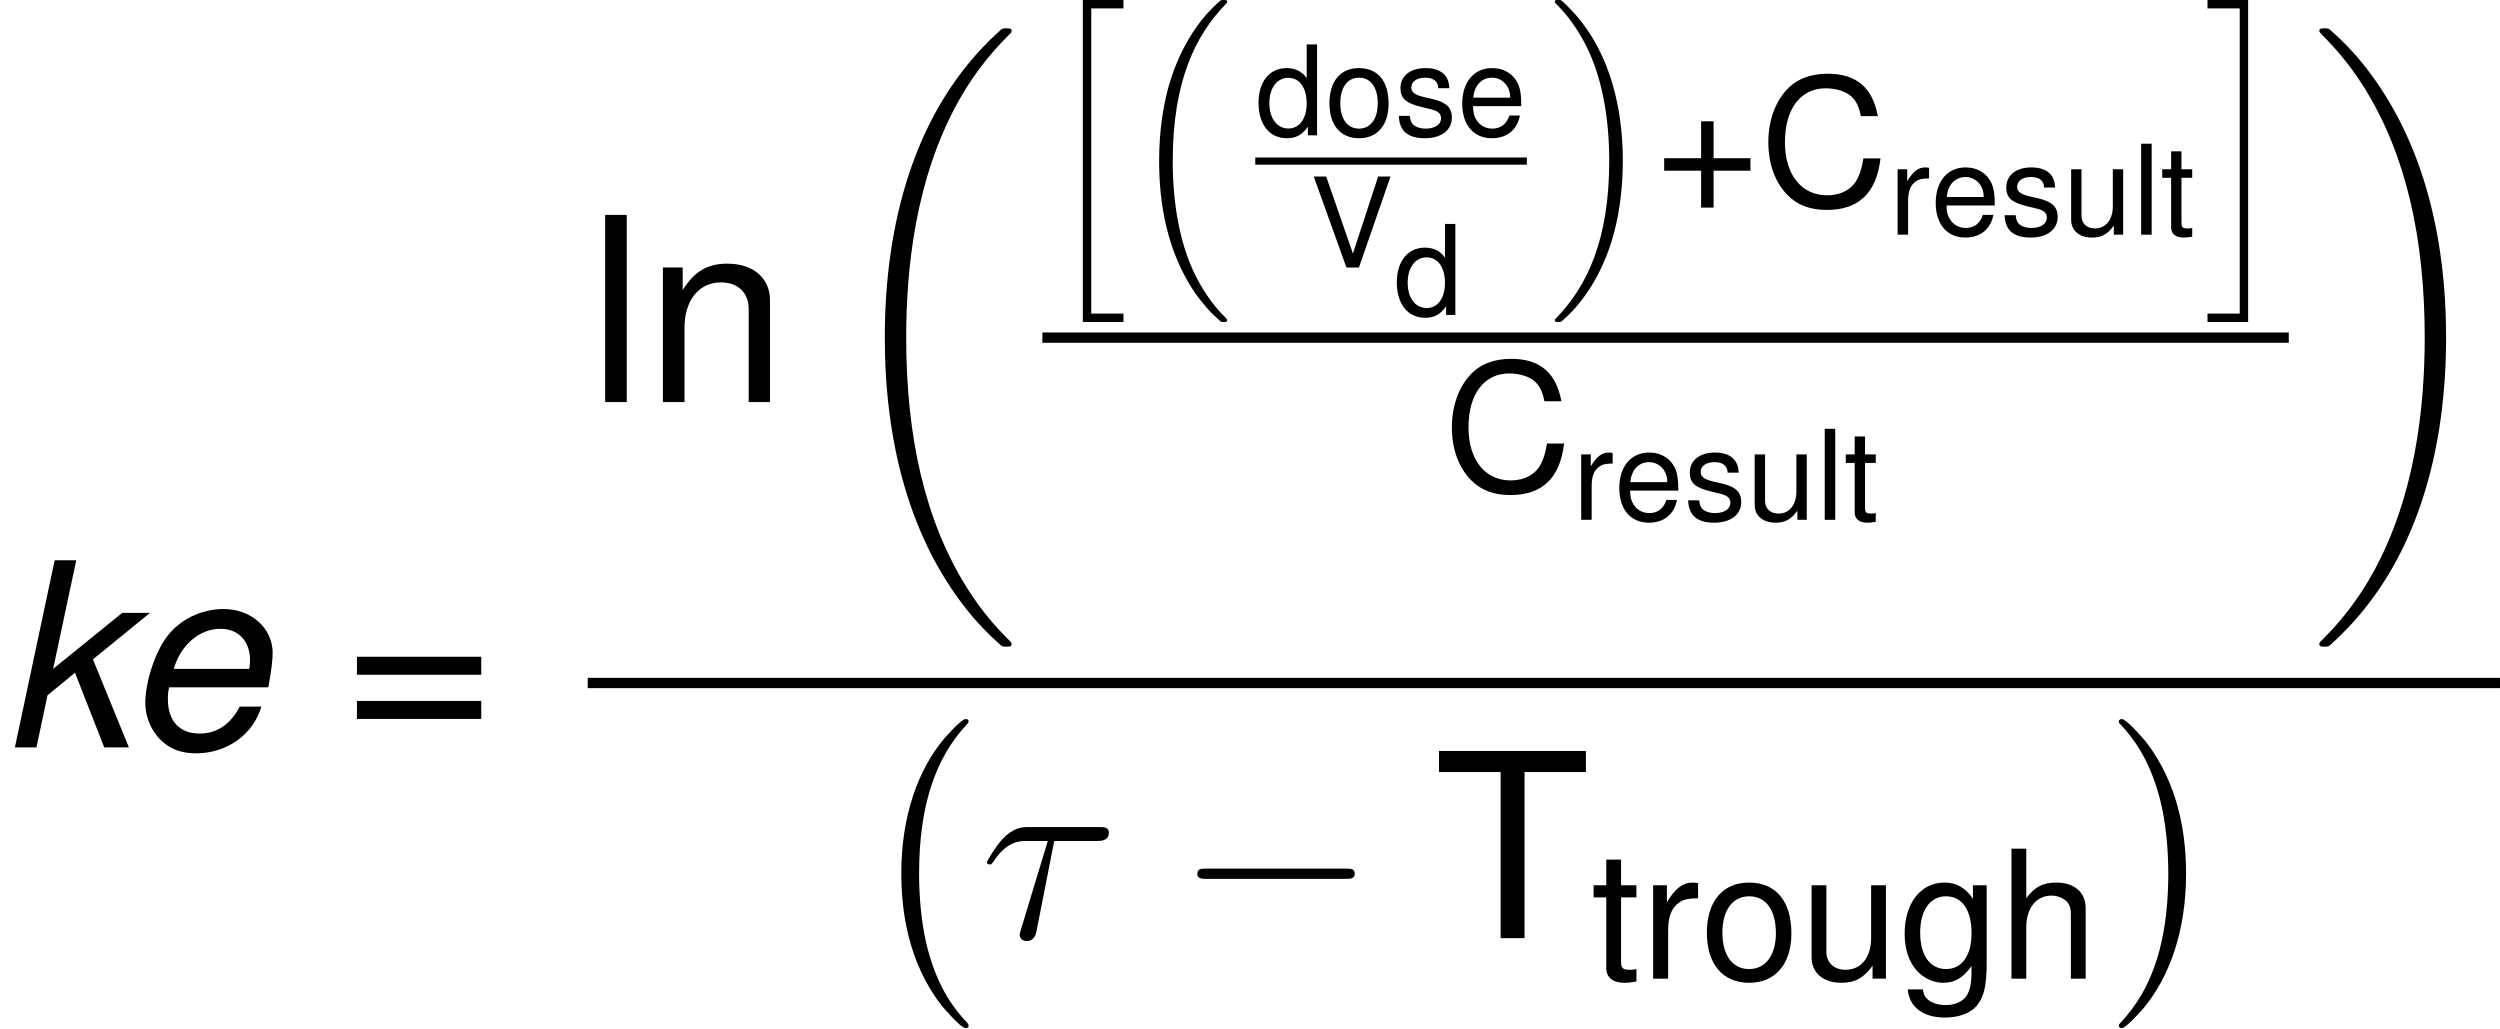
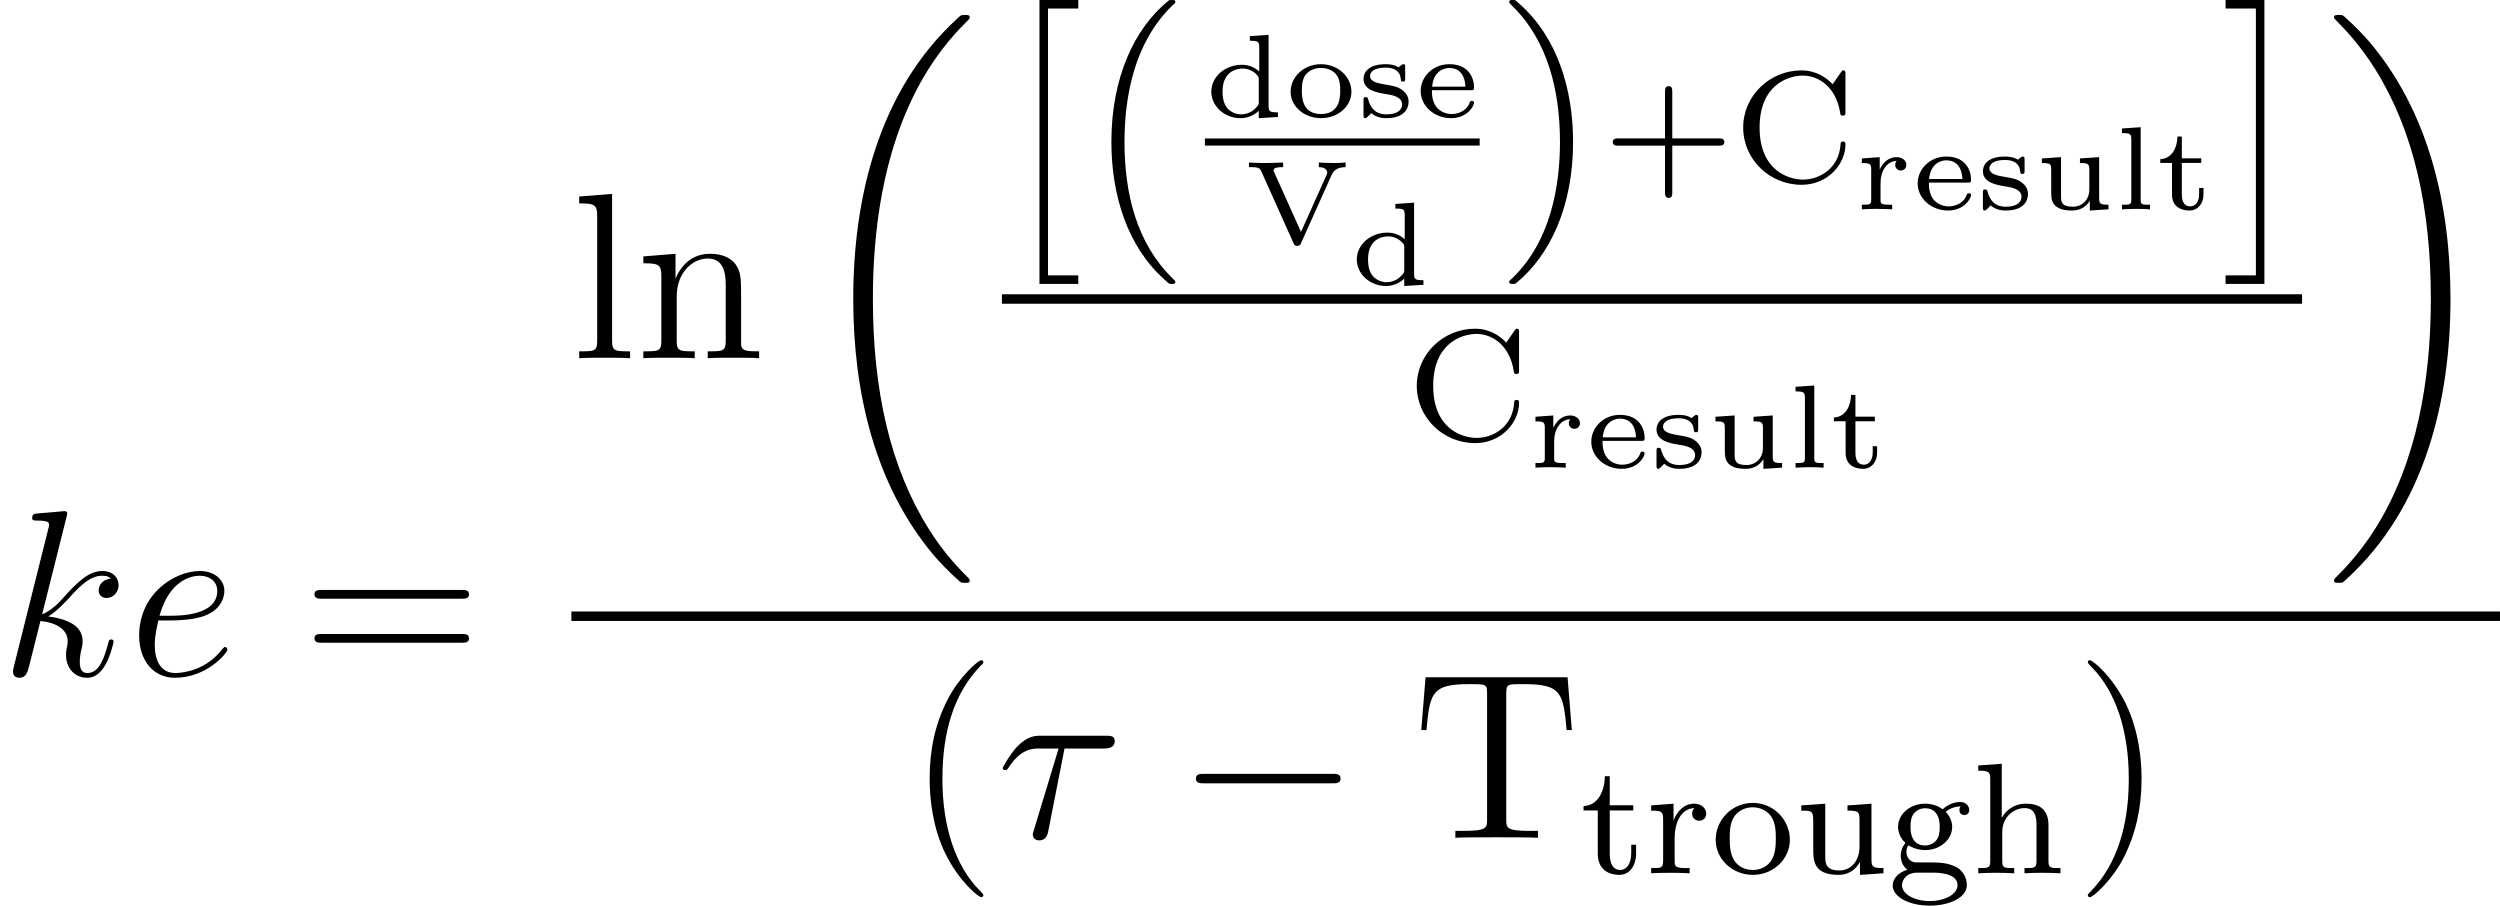
- <svg xmlns="http://www.w3.org/2000/svg" xmlns:xlink="http://www.w3.org/1999/xlink" version="1.1" width="157.249pt" height="64.667pt" viewBox="-.239 -.228 157.249 64.667">
+ <svg xmlns="http://www.w3.org/2000/svg" xmlns:xlink="http://www.w3.org/1999/xlink" version="1.1" width="142.672pt" height="51.683pt" viewBox="-.239 -.228 142.672 51.683">
  <defs>
-     <path id="g3-0" d="M9.454-3.3C9.698-3.3 9.956-3.3 9.956-3.587S9.698-3.873 9.454-3.873H1.693C1.449-3.873 1.191-3.873 1.191-3.587S1.449-3.3 1.693-3.3H9.454Z" />
-     <path id="g4-28" d="M4.117-5.409H6.499C6.685-5.409 7.159-5.409 7.159-5.868C7.159-6.183 6.886-6.183 6.628-6.183H2.683C2.353-6.183 1.865-6.183 1.205-5.48C.832-5.064 .373-4.304 .373-4.218S.445-4.103 .531-4.103C.631-4.103 .646-4.146 .717-4.232C1.463-5.409 2.209-5.409 2.568-5.409H3.759L2.267-.488C2.195-.273 2.195-.244 2.195-.201C2.195-.043 2.295 .158 2.582 .158C3.027 .158 3.099-.23 3.142-.445L4.117-5.409Z" />
-     <use id="g8-43" xlink:href="#g6-43" transform="scale(1.428571)" />
-     <use id="g8-67" xlink:href="#g6-67" transform="scale(1.428571)" />
-     <use id="g8-103" xlink:href="#g6-103" transform="scale(1.428571)" />
-     <use id="g8-104" xlink:href="#g6-104" transform="scale(1.428571)" />
-     <use id="g8-111" xlink:href="#g6-111" transform="scale(1.428571)" />
-     <use id="g8-114" xlink:href="#g6-114" transform="scale(1.428571)" />
-     <use id="g8-116" xlink:href="#g6-116" transform="scale(1.428571)" />
-     <use id="g8-117" xlink:href="#g6-117" transform="scale(1.428571)" />
-     <use id="g11-16" xlink:href="#g2-16" transform="scale(.694445)" />
-     <use id="g11-17" xlink:href="#g2-17" transform="scale(.694445)" />
-     <use id="g11-104" xlink:href="#g2-104" transform="scale(.694445)" />
-     <use id="g11-105" xlink:href="#g2-105" transform="scale(.694445)" />
-     <path id="g6-43" d="M3.71-1.855H2.272V-3.293H1.786V-1.855H.347V-1.369H1.786V.069H2.272V-1.369H3.71V-1.855Z" />
-     <path id="g6-61" d="M3.71-2.453H.347V-1.966H3.71V-2.453ZM3.71-1.258H.347V-.771H3.71V-1.258Z" />
-     <path id="g6-67" d="M4.599-3.495C4.398-4.606 3.759-5.148 2.647-5.148C1.966-5.148 1.417-4.933 1.042-4.516C.584-4.016 .333-3.293 .333-2.473C.333-1.64 .591-.924 1.07-.431C1.459-.028 1.959 .16 2.619 .16C3.856 .16 4.551-.507 4.704-1.848H4.037C3.981-1.501 3.912-1.264 3.807-1.063C3.599-.646 3.168-.41 2.626-.41C1.619-.41 .98-1.216 .98-2.48C.98-3.78 1.591-4.579 2.571-4.579C2.981-4.579 3.363-4.454 3.571-4.259C3.759-4.085 3.863-3.87 3.939-3.495H4.599Z" />
-     <path id="g6-84" d="M2.46-4.495H4.12V-5.065H.146V-4.495H1.813V0H2.46V-4.495Z" />
-     <path id="g6-86" d="M2.724 0L4.481-5.065H3.793L2.39-.778L.903-5.065H.208L2.029 0H2.724Z" />
-     <path id="g6-100" d="M3.439-5.065H2.862V-3.182C2.619-3.55 2.23-3.745 1.744-3.745C.799-3.745 .181-2.988 .181-1.827C.181-.598 .785 .16 1.765 .16C2.265 .16 2.612-.028 2.925-.479V0H3.439V-5.065ZM1.841-3.203C2.466-3.203 2.862-2.647 2.862-1.779C2.862-.938 2.46-.382 1.848-.382C1.209-.382 .785-.945 .785-1.793S1.209-3.203 1.841-3.203Z" />
-     <path id="g6-101" d="M3.564-1.626C3.564-2.182 3.523-2.515 3.418-2.786C3.182-3.384 2.626-3.745 1.945-3.745C.931-3.745 .278-2.967 .278-1.772S.91 .16 1.931 .16C2.765 .16 3.342-.313 3.488-1.105H2.904C2.744-.625 2.418-.375 1.952-.375C1.584-.375 1.271-.542 1.077-.848C.938-1.056 .889-1.264 .882-1.626H3.564ZM.896-2.098C.945-2.772 1.355-3.21 1.938-3.21C2.508-3.21 2.946-2.737 2.946-2.14C2.946-2.126 2.946-2.112 2.939-2.098H.896Z" />
-     <path id="g6-103" d="M2.862-3.641V-3.113C2.571-3.543 2.216-3.745 1.751-3.745C.827-3.745 .201-2.939 .201-1.758C.201-1.16 .361-.674 .66-.327C.931-.021 1.32 .16 1.702 .16C2.161 .16 2.48-.035 2.807-.493V-.306C2.807 .188 2.744 .486 2.598 .688C2.446 .903 2.147 1.028 1.793 1.028C1.529 1.028 1.292 .959 1.132 .834C1 .73 .945 .632 .91 .417H.32C.382 1.105 .917 1.515 1.772 1.515C2.314 1.515 2.779 1.341 3.015 1.049C3.293 .716 3.397 .257 3.397-.598V-3.641H2.862ZM1.813-3.21C2.439-3.21 2.807-2.682 2.807-1.772C2.807-.903 2.432-.375 1.82-.375C1.188-.375 .806-.91 .806-1.793C.806-2.668 1.195-3.21 1.813-3.21Z" />
-     <path id="g6-104" d="M.486-5.065V0H1.063V-2.008C1.063-2.751 1.452-3.238 2.05-3.238C2.237-3.238 2.425-3.175 2.564-3.071C2.73-2.953 2.8-2.779 2.8-2.522V0H3.377V-2.751C3.377-3.363 2.939-3.745 2.23-3.745C1.716-3.745 1.403-3.585 1.063-3.14V-5.065H.486Z" />
-     <path id="g6-108" d="M1.056-5.065H.472V0H1.056V-5.065Z" />
-     <path id="g6-110" d="M.486-3.641V0H1.07V-2.008C1.07-2.751 1.459-3.238 2.057-3.238C2.515-3.238 2.807-2.96 2.807-2.522V0H3.384V-2.751C3.384-3.356 2.932-3.745 2.23-3.745C1.688-3.745 1.341-3.536 1.021-3.029V-3.641H.486Z" />
-     <path id="g6-111" d="M1.89-3.745C.868-3.745 .25-3.015 .25-1.793S.862 .16 1.897 .16C2.918 .16 3.543-.57 3.543-1.765C3.543-3.022 2.939-3.745 1.89-3.745ZM1.897-3.21C2.55-3.21 2.939-2.675 2.939-1.772C2.939-.917 2.536-.375 1.897-.375C1.251-.375 .855-.91 .855-1.793C.855-2.668 1.251-3.21 1.897-3.21Z" />
-     <path id="g6-114" d="M.479-3.641V0H1.063V-1.89C1.063-2.411 1.195-2.751 1.473-2.953C1.654-3.085 1.827-3.127 2.23-3.133V-3.724C2.133-3.738 2.084-3.745 2.008-3.745C1.633-3.745 1.348-3.523 1.014-2.981V-3.641H.479Z" />
-     <path id="g6-115" d="M3.043-2.626C3.036-3.342 2.564-3.745 1.723-3.745C.875-3.745 .327-3.307 .327-2.633C.327-2.063 .618-1.793 1.48-1.584L2.022-1.452C2.425-1.355 2.585-1.209 2.585-.945C2.585-.604 2.244-.375 1.737-.375C1.424-.375 1.16-.466 1.014-.618C.924-.723 .882-.827 .848-1.084H.236C.264-.243 .736 .16 1.688 .16C2.605 .16 3.189-.292 3.189-.994C3.189-1.535 2.883-1.834 2.161-2.008L1.605-2.14C1.132-2.251 .931-2.404 .931-2.661C.931-2.994 1.23-3.21 1.702-3.21C2.168-3.21 2.418-3.008 2.432-2.626H3.043Z" />
-     <path id="g6-116" d="M1.765-3.641H1.167V-4.641H.591V-3.641H.097V-3.168H.591V-.417C.591-.049 .841 .16 1.292 .16C1.431 .16 1.57 .146 1.765 .111V-.375C1.688-.354 1.598-.347 1.487-.347C1.237-.347 1.167-.417 1.167-.674V-3.168H1.765V-3.641Z" />
-     <path id="g6-117" d="M3.349 0V-3.641H2.772V-1.577C2.772-.834 2.383-.347 1.779-.347C1.32-.347 1.028-.625 1.028-1.063V-3.641H.452V-.834C.452-.229 .903 .16 1.612 .16C2.147 .16 2.487-.028 2.828-.507V0H3.349Z" />
-     <use id="g10-61" xlink:href="#g6-61" transform="scale(2.057142)" />
-     <use id="g10-84" xlink:href="#g6-84" transform="scale(2.057142)" />
-     <use id="g10-108" xlink:href="#g6-108" transform="scale(2.057142)" />
-     <use id="g10-110" xlink:href="#g6-110" transform="scale(2.057142)" />
-     <path id="g2-0" d="M5.925 16.484C5.925 16.426 5.896 16.398 5.868 16.355C5.208 15.652 4.232 14.49 3.63 12.151C3.3 10.846 3.171 9.368 3.171 8.034C3.171 4.261 4.074 1.621 5.796-.244C5.925-.373 5.925-.402 5.925-.43C5.925-.574 5.81-.574 5.753-.574C5.538-.574 4.763 .287 4.576 .502C3.113 2.238 2.181 4.82 2.181 8.02C2.181 10.057 2.539 12.94 4.419 15.365C4.562 15.537 5.495 16.627 5.753 16.627C5.81 16.627 5.925 16.627 5.925 16.484Z" />
-     <path id="g2-1" d="M4.376 8.034C4.376 5.997 4.017 3.113 2.138 .689C1.994 .516 1.062-.574 .803-.574C.732-.574 .631-.545 .631-.43C.631-.373 .66-.33 .717-.287C1.406 .459 2.338 1.621 2.927 3.902C3.257 5.208 3.386 6.685 3.386 8.02C3.386 9.468 3.257 10.932 2.884 12.338C2.338 14.346 1.492 15.494 .76 16.297C.631 16.426 .631 16.455 .631 16.484C.631 16.599 .732 16.627 .803 16.627C1.019 16.627 1.808 15.752 1.98 15.551C3.443 13.815 4.376 11.233 4.376 8.034Z" />
-     <path id="g2-16" d="M7.388 25.077C7.417 25.091 7.546 25.235 7.56 25.235H7.876C7.919 25.235 8.034 25.221 8.034 25.091C8.034 25.034 8.005 25.005 7.976 24.962C7.46 24.446 6.685 23.657 5.796 22.079C4.246 19.324 3.673 15.781 3.673 12.338C3.673 5.968 5.48 2.224 7.991-.316C8.034-.359 8.034-.402 8.034-.43C8.034-.574 7.933-.574 7.761-.574C7.575-.574 7.546-.574 7.417-.459C6.054 .717 4.519 2.711 3.529 5.738C2.912 7.632 2.582 9.942 2.582 12.323C2.582 15.723 3.199 19.568 5.452 22.897C5.839 23.456 6.37 24.044 6.37 24.059C6.513 24.231 6.714 24.46 6.829 24.561L7.388 25.077Z" />
-     <path id="g2-17" d="M5.968 12.323C5.968 8.206 5.007 3.83 2.181 .603C1.98 .373 1.449-.187 1.105-.488C1.004-.574 .976-.574 .789-.574C.646-.574 .516-.574 .516-.43C.516-.373 .574-.316 .603-.287C1.09 .215 1.865 1.004 2.754 2.582C4.304 5.337 4.878 8.88 4.878 12.323C4.878 18.55 3.156 22.351 .574 24.977C.545 25.005 .516 25.048 .516 25.091C.516 25.235 .646 25.235 .789 25.235C.976 25.235 1.004 25.235 1.133 25.12C2.496 23.944 4.031 21.95 5.021 18.923C5.652 16.957 5.968 14.633 5.968 12.323Z" />
-     <path id="g2-18" d="M10.042 33.699C10.042 33.642 10.014 33.613 9.985 33.57C9.454 33.039 8.493 32.078 7.532 30.529C5.222 26.827 4.175 22.165 4.175 16.642C4.175 12.782 4.691 7.804 7.058 3.529C8.192 1.492 9.368 .316 9.999-.316C10.042-.359 10.042-.387 10.042-.43C10.042-.574 9.942-.574 9.741-.574S9.512-.574 9.296-.359C4.49 4.017 2.984 10.587 2.984 16.627C2.984 22.265 4.275 27.946 7.919 32.236C8.206 32.566 8.751 33.154 9.339 33.671C9.512 33.843 9.54 33.843 9.741 33.843S10.042 33.843 10.042 33.699Z" />
-     <path id="g2-19" d="M7.56 16.642C7.56 11.004 6.269 5.322 2.625 1.033C2.338 .703 1.793 .115 1.205-.402C1.033-.574 1.004-.574 .803-.574C.631-.574 .502-.574 .502-.43C.502-.373 .56-.316 .588-.287C1.09 .23 2.052 1.191 3.013 2.74C5.322 6.441 6.37 11.104 6.37 16.627C6.37 20.486 5.853 25.464 3.486 29.74C2.353 31.777 1.162 32.968 .56 33.57C.531 33.613 .502 33.656 .502 33.699C.502 33.843 .631 33.843 .803 33.843C1.004 33.843 1.033 33.843 1.248 33.627C6.054 29.252 7.56 22.681 7.56 16.642Z" />
-     <path id="g2-104" d="M3.242 25.235H6.499V24.561H3.917V.1H6.499V-.574H3.242V25.235Z" />
-     <path id="g2-105" d="M2.841 24.561H.258V25.235H3.515V-.574H.258V.1H2.841V24.561Z" />
-     <path id="g1-101" d="M8.047-3.344L8.09-3.587C8.218-4.273 8.29-4.874 8.29-5.26C8.29-6.632 7.103-7.704 5.56-7.704C4.316-7.704 3.116-7.118 2.401-6.16C1.729-5.26 1.201-3.63 1.201-2.473C1.201-1.701 1.529-.915 2.087-.386C2.587 .1 3.216 .329 4.031 .329C5.746 .329 7.218-.729 7.661-2.273H6.46C5.946-1.286 5.188-.772 4.231-.772C3.101-.772 2.458-1.472 2.458-2.687C2.458-2.987 2.473-3.13 2.53-3.344H8.047ZM2.787-4.374C3.159-5.688 4.216-6.603 5.374-6.603C6.389-6.603 7.032-5.917 7.032-4.845C7.032-4.702 7.018-4.602 6.989-4.374H2.787Z" />
-     <path id="g1-107" d="M4.245-10.419H3.044L.829 0H2.03L2.644-2.901L4.173-4.159L5.803 0H7.175L5.174-4.902L8.347-7.489H6.803L2.959-4.374L4.245-10.419Z" />
+     <path id="g2-0" d="M7.878-2.75C8.082-2.75 8.297-2.75 8.297-2.989S8.082-3.228 7.878-3.228H1.411C1.207-3.228 .992-3.228 .992-2.989S1.207-2.75 1.411-2.75H7.878Z" />
+     <path id="g5-43" d="M3.475-1.809H5.818C5.93-1.809 6.105-1.809 6.105-1.993S5.93-2.176 5.818-2.176H3.475V-4.527C3.475-4.639 3.475-4.814 3.292-4.814S3.108-4.639 3.108-4.527V-2.176H.757C.646-2.176 .47-2.176 .47-1.993S.646-1.809 .757-1.809H3.108V.542C3.108 .654 3.108 .829 3.292 .829S3.475 .654 3.475 .542V-1.809Z" />
+     <path id="g5-67" d="M5.635-5.404C5.635-5.531 5.635-5.611 5.531-5.611C5.475-5.611 5.467-5.603 5.396-5.499L4.989-4.91C4.702-5.22 4.176-5.611 3.411-5.611C1.809-5.611 .47-4.328 .47-2.726C.47-1.116 1.801 .167 3.419 .167C4.758 .167 5.635-.893 5.635-1.865C5.635-1.945 5.635-2.016 5.507-2.016C5.42-2.016 5.396-1.977 5.388-1.897C5.324-.669 4.336-.096 3.491-.096C2.813-.096 1.299-.51 1.299-2.726C1.299-4.87 2.734-5.348 3.491-5.348C4.24-5.348 5.165-4.814 5.372-3.443C5.38-3.379 5.388-3.324 5.499-3.324C5.635-3.324 5.635-3.379 5.635-3.531V-5.404Z" />
+     <path id="g5-103" d="M1.379-.55C1.132-.574 .933-.789 .933-1.076C.933-1.267 .98-1.339 1.036-1.411C1.371-1.211 1.682-1.172 1.873-1.172C2.662-1.172 3.244-1.722 3.244-2.343C3.244-2.646 3.108-2.901 2.917-3.108C3.029-3.204 3.292-3.371 3.682-3.379C3.65-3.355 3.61-3.316 3.61-3.188C3.61-3.045 3.714-2.941 3.858-2.941C3.969-2.941 4.105-3.013 4.105-3.196C4.105-3.332 4.001-3.602 3.65-3.602C3.515-3.602 3.132-3.571 2.766-3.236C2.566-3.379 2.256-3.515 1.881-3.515C1.092-3.515 .51-2.965 .51-2.343C.51-1.969 .717-1.69 .885-1.53C.709-1.331 .646-1.076 .646-.885C.646-.558 .805-.311 .98-.175C.566-.064 .239 .247 .239 .614C.239 1.188 1.06 1.634 2.112 1.634C3.108 1.634 3.985 1.227 3.985 .598C3.985 .167 3.73-.167 3.467-.303C2.997-.55 2.606-.55 1.825-.55H1.379ZM1.881-1.403C1.14-1.403 1.14-2.168 1.14-2.343C1.14-2.638 1.18-2.845 1.299-3.005C1.435-3.188 1.658-3.284 1.873-3.284C2.614-3.284 2.614-2.519 2.614-2.343C2.614-2.048 2.574-1.841 2.455-1.682C2.279-1.459 2.024-1.403 1.881-1.403ZM2.256-.032C2.471-.032 3.515-.032 3.515 .606C3.515 1.036 2.901 1.403 2.112 1.403C1.315 1.403 .709 1.036 .709 .606C.709 .438 .837-.032 1.49-.032H2.256Z" />
+     <path id="g5-104" d="M3.873-2.415C3.873-3.084 3.571-3.515 2.734-3.515C2.032-3.515 1.666-3.068 1.522-2.813H1.514V-5.531L.327-5.444V-5.181C.869-5.181 .933-5.125 .933-4.734V-.622C.933-.263 .837-.263 .327-.263V0C.669-.024 1.02-.024 1.235-.024C1.467-.024 1.801-.024 2.144 0V-.263C1.634-.263 1.538-.263 1.538-.622V-2.064C1.538-2.901 2.176-3.292 2.662-3.292S3.268-2.949 3.268-2.447V-.622C3.268-.263 3.172-.263 2.662-.263V0C3.005-.024 3.355-.024 3.571-.024C3.802-.024 4.136-.024 4.479 0V-.263C3.969-.263 3.873-.263 3.873-.622V-2.415Z" />
+     <path id="g5-111" d="M3.985-1.698C3.985-2.694 3.164-3.555 2.112-3.555S.239-2.694 .239-1.698S1.092 .08 2.112 .08C3.14 .08 3.985-.701 3.985-1.698ZM2.112-.167C1.682-.167 1.347-.375 1.172-.654C.972-.98 .948-1.371 .948-1.769C.948-2.072 .948-2.55 1.196-2.893C1.403-3.172 1.737-3.332 2.112-3.332C2.527-3.332 2.869-3.132 3.053-2.853C3.268-2.519 3.276-2.088 3.276-1.769C3.276-1.403 3.26-.964 3.037-.63C2.821-.311 2.463-.167 2.112-.167Z" />
+     <path id="g5-114" d="M1.467-1.817C1.467-2.415 1.714-3.276 2.479-3.292C2.431-3.26 2.351-3.196 2.351-3.013C2.351-2.766 2.542-2.654 2.702-2.654C2.893-2.654 3.061-2.782 3.061-3.013C3.061-3.292 2.805-3.515 2.455-3.515C1.937-3.515 1.586-3.124 1.419-2.678H1.411V-3.515L.279-3.427V-3.164C.821-3.164 .885-3.108 .885-2.718V-.622C.885-.263 .789-.263 .279-.263V0C.59-.024 1.028-.024 1.219-.024C1.69-.024 1.706-.024 2.224 0V-.263H2.064C1.482-.263 1.467-.351 1.467-.638V-1.817Z" />
+     <path id="g5-116" d="M1.482-3.172H2.67V-3.435H1.482V-4.902H1.235C1.227-4.176 .901-3.419 .159-3.395V-3.172H.877V-.996C.877-.064 1.594 .08 1.961 .08C2.495 .08 2.813-.399 2.813-.996V-1.443H2.566V-1.012C2.566-.462 2.319-.167 2.016-.167C1.482-.167 1.482-.853 1.482-.98V-3.172Z" />
+     <path id="g5-117" d="M2.662-3.427V-3.164C3.204-3.164 3.268-3.108 3.268-2.718V-1.331C3.268-.646 2.853-.143 2.256-.143C1.57-.143 1.538-.486 1.538-.885V-3.515L.327-3.427V-3.164C.933-3.164 .933-3.14 .933-2.431V-1.235C.933-.662 .933 .08 2.208 .08C2.957 .08 3.244-.494 3.284-.566H3.292V.08L4.479 0V-.263C3.937-.263 3.873-.319 3.873-.709V-3.515L2.662-3.427Z" />
+     <path id="g4-86" d="M4.417-3.473C4.555-3.772 4.83-3.85 5.117-3.85V-4.083C4.914-4.065 4.704-4.059 4.501-4.059C4.25-4.059 3.844-4.077 3.766-4.083V-3.85C4.053-3.85 4.19-3.718 4.19-3.575C4.19-3.527 4.172-3.491 4.154-3.455L2.863-.58L1.512-3.587C1.476-3.658 1.476-3.67 1.476-3.688C1.476-3.85 1.775-3.85 1.961-3.85V-4.083C1.865-4.077 1.279-4.059 1.034-4.059C.813-4.059 .442-4.071 .233-4.083V-3.85H.347C.717-3.85 .783-3.802 .867-3.622L2.481-.018C2.534 .102 2.582 .126 2.678 .126C2.786 .126 2.827 .078 2.863-.006L4.417-3.473Z" />
+     <path id="g4-100" d="M2.271-4.083V-3.85C2.69-3.85 2.744-3.808 2.744-3.515V-2.301C2.481-2.534 2.188-2.636 1.865-2.636C1.028-2.636 .323-2.038 .323-1.285C.323-.544 .986 .06 1.793 .06C2.152 .06 2.463-.072 2.72-.311V.06L3.688 0V-.233C3.27-.233 3.216-.275 3.216-.568V-4.148L2.271-4.083ZM2.72-.765C2.72-.652 2.72-.634 2.624-.514C2.331-.155 1.943-.132 1.829-.132C1.584-.132 1.321-.227 1.118-.46C.933-.693 .891-1.016 .891-1.285C.891-2.373 1.692-2.445 1.901-2.445C2.104-2.445 2.403-2.379 2.636-2.116C2.72-2.014 2.72-2.002 2.72-1.889V-.765Z" />
+     <path id="g4-101" d="M2.803-1.351C2.935-1.351 2.983-1.351 2.983-1.494C2.983-1.955 2.726-2.666 1.733-2.666C.897-2.666 .287-2.026 .287-1.309C.287-.556 .974 .06 1.817 .06C2.678 .06 2.983-.586 2.983-.717C2.983-.747 2.971-.813 2.869-.813C2.792-.813 2.78-.777 2.756-.705C2.576-.263 2.128-.149 1.853-.149C1.524-.149 1.243-.299 1.076-.514C.855-.795 .855-1.19 .855-1.351H2.803ZM.867-1.53C.933-2.331 1.482-2.475 1.728-2.475C2.499-2.475 2.54-1.704 2.546-1.53H.867Z" />
+     <path id="g4-108" d="M1.327-4.148L.383-4.083V-3.85C.801-3.85 .855-3.808 .855-3.515V-.49C.855-.233 .795-.233 .383-.233V0C.562-.012 1.04-.024 1.088-.024C1.327-.024 1.56-.018 1.799 0V-.233C1.387-.233 1.327-.233 1.327-.49V-4.148Z" />
+     <path id="g4-111" d="M3.359-1.273C3.359-2.02 2.69-2.666 1.823-2.666C.95-2.666 .287-2.02 .287-1.273C.287-.544 .962 .06 1.823 .06S3.359-.544 3.359-1.273ZM1.823-.149C.855-.149 .855-1.04 .855-1.327C.855-1.512 .855-1.925 1.076-2.17C1.279-2.385 1.536-2.475 1.823-2.475S2.379-2.385 2.576-2.164C2.792-1.919 2.792-1.518 2.792-1.327C2.792-1.04 2.792-.149 1.823-.149Z" />
+     <path id="g4-114" d="M1.291-1.339C1.291-1.895 1.578-2.433 2.11-2.445C2.056-2.391 2.032-2.319 2.032-2.242C2.032-2.08 2.152-1.961 2.313-1.961S2.594-2.08 2.594-2.242C2.594-2.481 2.367-2.636 2.104-2.636C1.745-2.636 1.441-2.421 1.255-2.02H1.249V-2.636L.347-2.57V-2.337C.765-2.337 .819-2.295 .819-2.002V-.49C.819-.233 .759-.233 .347-.233V0C.496-.012 .938-.024 1.07-.024C1.381-.024 1.793-.006 1.877 0V-.233H1.745C1.297-.233 1.291-.293 1.291-.496V-1.339Z" />
+     <path id="g4-115" d="M2.421-2.499C2.421-2.6 2.421-2.666 2.325-2.666C2.295-2.666 2.283-2.666 2.194-2.594C2.182-2.582 2.176-2.576 2.086-2.505C1.859-2.66 1.554-2.666 1.435-2.666C.496-2.666 .317-2.194 .317-1.925C.317-1.339 1.022-1.225 1.476-1.154C1.745-1.112 2.266-1.028 2.266-.634C2.266-.4 2.086-.132 1.476-.132C.903-.132 .664-.466 .544-.915C.526-.968 .514-1.004 .43-1.004C.317-1.004 .317-.95 .317-.831V-.108C.317-.006 .317 .06 .412 .06C.448 .06 .454 .054 .568-.054L.705-.197C.998 .06 1.357 .06 1.476 .06C2.361 .06 2.594-.418 2.594-.771C2.594-1.01 2.475-1.19 2.343-1.303C2.092-1.524 1.853-1.566 1.494-1.626C1.046-1.698 .646-1.769 .646-2.074C.646-2.248 .807-2.493 1.429-2.493C1.847-2.493 2.164-2.337 2.2-1.913C2.206-1.835 2.212-1.787 2.307-1.787C2.421-1.787 2.421-1.841 2.421-1.955V-2.499Z" />
+     <path id="g4-116" d="M1.303-2.343H2.283V-2.576H1.303V-3.676H1.082C1.076-3.144 .819-2.558 .215-2.534V-2.343H.807V-.747C.807-.12 1.279 .06 1.686 .06C2.098 .06 2.397-.269 2.397-.753V-1.082H2.176V-.765C2.176-.341 1.955-.149 1.733-.149C1.303-.149 1.303-.634 1.303-.747V-2.343Z" />
+     <path id="g4-117" d="M2.301-2.57V-2.337C2.72-2.337 2.774-2.295 2.774-2.002V-1.004C2.774-.46 2.397-.132 1.937-.132C1.369-.132 1.345-.383 1.345-.675V-2.636L.377-2.57V-2.337C.849-2.337 .849-2.283 .849-1.931V-.998C.849-.592 .849-.329 1.118-.132C1.345 .036 1.644 .06 1.895 .06C2.271 .06 2.588-.09 2.798-.43V.06L3.742 0V-.233C3.324-.233 3.27-.275 3.27-.568V-2.636L2.301-2.57Z" />
+     <path id="g0-16" d="M4.623 13.701C2.829 11.955 2.192 9.461 2.192 6.814C2.192 4.535 2.678 1.801 4.591-.064C4.623-.088 4.702-.159 4.734-.191C4.758-.215 4.758-.239 4.758-.263C4.758-.359 4.67-.359 4.583-.359C4.479-.359 4.463-.359 4.407-.319C2.694 1.076 1.53 3.555 1.53 6.806C1.53 9.516 2.351 12.115 4.224 13.772C4.344 13.884 4.415 13.94 4.423 13.948C4.463 13.98 4.479 13.98 4.583 13.98C4.67 13.98 4.758 13.98 4.758 13.884C4.758 13.868 4.758 13.852 4.75 13.836L4.623 13.701Z" />
+     <path id="g0-17" d="M3.523 6.806C3.523 4.152 2.726 1.53 .829-.151C.709-.263 .638-.319 .63-.327C.59-.359 .574-.359 .47-.359C.399-.359 .295-.359 .295-.263C.295-.231 .295-.215 .43-.08C2.271 1.698 2.861 4.28 2.861 6.814C2.861 9.07 2.383 11.82 .462 13.685C.43 13.709 .351 13.788 .319 13.812C.311 13.828 .295 13.852 .295 13.884C.295 13.98 .399 13.98 .47 13.98C.574 13.98 .59 13.98 .646 13.94C2.327 12.569 3.523 10.114 3.523 6.806Z" />
+     <path id="g0-104" d="M1.897 13.98H3.858V13.549H2.327V.072H3.858V-.359H1.897V13.98Z" />
+     <path id="g0-105" d="M1.666 13.549H.135V13.98H2.096V-.359H.135V.072H1.666V13.549Z" />
+     <path id="g1-18" d="M8.369 28.083C8.369 28.035 8.345 28.011 8.321 27.975C7.878 27.533 7.077 26.732 6.276 25.441C4.352 22.356 3.479 18.471 3.479 13.868C3.479 10.652 3.909 6.504 5.882 2.941C6.826 1.243 7.807 .263 8.333-.263C8.369-.299 8.369-.323 8.369-.359C8.369-.478 8.285-.478 8.118-.478S7.926-.478 7.747-.299C3.742 3.347 2.487 8.823 2.487 13.856C2.487 18.554 3.563 23.289 6.599 26.863C6.838 27.138 7.293 27.628 7.783 28.059C7.926 28.202 7.95 28.202 8.118 28.202S8.369 28.202 8.369 28.083Z" />
+     <path id="g1-19" d="M6.3 13.868C6.3 9.17 5.224 4.435 2.188 .861C1.949 .586 1.494 .096 1.004-.335C.861-.478 .837-.478 .669-.478C.526-.478 .418-.478 .418-.359C.418-.311 .466-.263 .49-.239C.909 .191 1.71 .992 2.511 2.283C4.435 5.368 5.308 9.253 5.308 13.856C5.308 17.072 4.878 21.22 2.905 24.783C1.961 26.481 .968 27.473 .466 27.975C.442 28.011 .418 28.047 .418 28.083C.418 28.202 .526 28.202 .669 28.202C.837 28.202 .861 28.202 1.04 28.023C5.045 24.377 6.3 18.901 6.3 13.868Z" />
+     <path id="g6-40" d="M3.885 2.905C3.885 2.869 3.885 2.845 3.682 2.642C2.487 1.435 1.817-.538 1.817-2.977C1.817-5.296 2.379-7.293 3.766-8.703C3.885-8.811 3.885-8.835 3.885-8.871C3.885-8.942 3.826-8.966 3.778-8.966C3.622-8.966 2.642-8.106 2.056-6.934C1.447-5.727 1.172-4.447 1.172-2.977C1.172-1.913 1.339-.49 1.961 .789C2.666 2.224 3.646 3.001 3.778 3.001C3.826 3.001 3.885 2.977 3.885 2.905Z" />
+     <path id="g6-41" d="M3.371-2.977C3.371-3.885 3.252-5.368 2.582-6.755C1.877-8.189 .897-8.966 .765-8.966C.717-8.966 .658-8.942 .658-8.871C.658-8.835 .658-8.811 .861-8.608C2.056-7.4 2.726-5.428 2.726-2.989C2.726-.669 2.164 1.327 .777 2.738C.658 2.845 .658 2.869 .658 2.905C.658 2.977 .717 3.001 .765 3.001C.921 3.001 1.901 2.14 2.487 .968C3.096-.251 3.371-1.542 3.371-2.977Z" />
+     <path id="g6-61" d="M8.07-3.873C8.237-3.873 8.452-3.873 8.452-4.089C8.452-4.316 8.249-4.316 8.07-4.316H1.028C.861-4.316 .646-4.316 .646-4.101C.646-3.873 .849-3.873 1.028-3.873H8.07ZM8.07-1.65C8.237-1.65 8.452-1.65 8.452-1.865C8.452-2.092 8.249-2.092 8.07-2.092H1.028C.861-2.092 .646-2.092 .646-1.877C.646-1.65 .849-1.65 1.028-1.65H8.07Z" />
+     <path id="g6-84" d="M7.807-8.106H.634L.418-5.44H.681C.849-7.329 .956-7.759 2.845-7.759C3.061-7.759 3.395-7.759 3.491-7.735C3.73-7.699 3.742-7.556 3.742-7.281V-.921C3.742-.514 3.742-.347 2.57-.347H2.14V0C2.523-.024 3.754-.024 4.22-.024S5.93-.024 6.312 0V-.347H5.882C4.71-.347 4.71-.514 4.71-.921V-7.281C4.71-7.58 4.734-7.687 4.926-7.735C5.021-7.759 5.368-7.759 5.595-7.759C7.484-7.759 7.592-7.329 7.759-5.44H8.022L7.807-8.106Z" />
+     <path id="g6-108" d="M2.056-8.297L.395-8.165V-7.819C1.207-7.819 1.303-7.735 1.303-7.149V-.885C1.303-.347 1.172-.347 .395-.347V0C.729-.024 1.315-.024 1.674-.024S2.63-.024 2.965 0V-.347C2.2-.347 2.056-.347 2.056-.885V-8.297Z" />
+     <path id="g6-110" d="M5.32-2.905C5.32-4.017 5.32-4.352 5.045-4.734C4.698-5.2 4.136-5.272 3.73-5.272C2.57-5.272 2.116-4.28 2.02-4.041H2.008V-5.272L.383-5.141V-4.794C1.196-4.794 1.291-4.71 1.291-4.125V-.885C1.291-.347 1.16-.347 .383-.347V0C.693-.024 1.339-.024 1.674-.024C2.02-.024 2.666-.024 2.977 0V-.347C2.212-.347 2.068-.347 2.068-.885V-3.108C2.068-4.364 2.893-5.033 3.634-5.033S4.543-4.423 4.543-3.694V-.885C4.543-.347 4.411-.347 3.634-.347V0C3.945-.024 4.591-.024 4.926-.024C5.272-.024 5.918-.024 6.229 0V-.347C5.631-.347 5.332-.347 5.32-.705V-2.905Z" />
+     <path id="g3-28" d="M3.431-4.507H5.416C5.571-4.507 5.966-4.507 5.966-4.89C5.966-5.153 5.738-5.153 5.523-5.153H2.236C1.961-5.153 1.554-5.153 1.004-4.567C.693-4.22 .311-3.587 .311-3.515S.371-3.419 .442-3.419C.526-3.419 .538-3.455 .598-3.527C1.219-4.507 1.841-4.507 2.14-4.507H3.132L1.889-.406C1.829-.227 1.829-.203 1.829-.167C1.829-.036 1.913 .132 2.152 .132C2.523 .132 2.582-.191 2.618-.371L3.431-4.507Z" />
+     <path id="g3-101" d="M2.14-2.774C2.463-2.774 3.276-2.798 3.85-3.013C4.758-3.359 4.842-4.053 4.842-4.268C4.842-4.794 4.388-5.272 3.599-5.272C2.343-5.272 .538-4.136 .538-2.008C.538-.753 1.255 .12 2.343 .12C3.969 .12 4.997-1.148 4.997-1.303C4.997-1.375 4.926-1.435 4.878-1.435C4.842-1.435 4.83-1.423 4.722-1.315C3.957-.299 2.821-.12 2.367-.12C1.686-.12 1.327-.658 1.327-1.542C1.327-1.71 1.327-2.008 1.506-2.774H2.14ZM1.566-3.013C2.08-4.854 3.216-5.033 3.599-5.033C4.125-5.033 4.483-4.722 4.483-4.268C4.483-3.013 2.57-3.013 2.068-3.013H1.566Z" />
+     <path id="g3-107" d="M3.359-7.998C3.371-8.046 3.395-8.118 3.395-8.177C3.395-8.297 3.276-8.297 3.252-8.297C3.24-8.297 2.809-8.261 2.594-8.237C2.391-8.225 2.212-8.201 1.997-8.189C1.71-8.165 1.626-8.153 1.626-7.938C1.626-7.819 1.745-7.819 1.865-7.819C2.475-7.819 2.475-7.711 2.475-7.592C2.475-7.544 2.475-7.52 2.415-7.305L.705-.466C.658-.287 .658-.263 .658-.191C.658 .072 .861 .12 .98 .12C1.315 .12 1.387-.143 1.482-.514L2.044-2.75C2.905-2.654 3.419-2.295 3.419-1.722C3.419-1.65 3.419-1.602 3.383-1.423C3.335-1.243 3.335-1.1 3.335-1.04C3.335-.347 3.79 .12 4.4 .12C4.949 .12 5.236-.383 5.332-.55C5.583-.992 5.738-1.662 5.738-1.71C5.738-1.769 5.691-1.817 5.619-1.817C5.511-1.817 5.499-1.769 5.452-1.578C5.284-.956 5.033-.12 4.423-.12C4.184-.12 4.029-.239 4.029-.693C4.029-.921 4.077-1.184 4.125-1.363C4.172-1.578 4.172-1.59 4.172-1.733C4.172-2.439 3.539-2.833 2.439-2.977C2.869-3.24 3.3-3.706 3.467-3.885C4.148-4.651 4.615-5.033 5.165-5.033C5.44-5.033 5.511-4.961 5.595-4.89C5.153-4.842 4.985-4.531 4.985-4.292C4.985-4.005 5.212-3.909 5.38-3.909C5.703-3.909 5.99-4.184 5.99-4.567C5.99-4.914 5.715-5.272 5.177-5.272C4.519-5.272 3.981-4.806 3.132-3.85C3.013-3.706 2.57-3.252 2.128-3.084L3.359-7.998Z" />
  </defs>
-   <g id="page1" transform="matrix(1.13 0 0 1.13 -63.98604 -61.01998)">
-     <use x="56.413" y="95.402" xlink:href="#g1-107" />
-     <use x="63.3" y="95.402" xlink:href="#g1-101" />
-     <use x="75.569" y="95.402" xlink:href="#g10-61" />
-     <use x="89.128" y="76.178" xlink:href="#g10-108" />
-     <use x="92.313" y="76.178" xlink:href="#g10-110" />
-     <use x="102.68" y="55.95" xlink:href="#g2-18" />
-     <use x="114.436" y="54.197" xlink:href="#g11-104" />
-     <use x="119.141" y="54.197" xlink:href="#g11-16" />
-     <use x="126.286" y="61.333" xlink:href="#g6-100" />
-     <use x="130.164" y="61.333" xlink:href="#g6-111" />
-     <use x="134.041" y="61.333" xlink:href="#g6-115" />
-     <use x="137.528" y="61.333" xlink:href="#g6-101" />
-     <rect x="126.286" y="62.565" height=".398" width="15.119" />
-     <use x="129.332" y="68.691" xlink:href="#g6-86" />
-     <use x="133.984" y="71.327" xlink:href="#g6-100" />
-     <use x="142.601" y="54.197" xlink:href="#g11-17" />
-     <use x="148.551" y="65.255" xlink:href="#g8-43" />
-     <use x="154.369" y="65.255" xlink:href="#g8-67" />
-     <use x="161.562" y="66.862" xlink:href="#g6-114" />
-     <use x="163.884" y="66.862" xlink:href="#g6-101" />
-     <use x="167.762" y="66.862" xlink:href="#g6-115" />
-     <use x="171.248" y="66.862" xlink:href="#g6-117" />
-     <use x="175.126" y="66.862" xlink:href="#g6-108" />
-     <use x="176.674" y="66.862" xlink:href="#g6-116" />
-     <use x="179.111" y="54.197" xlink:href="#g11-105" />
-     <rect x="114.436" y="72.305" height=".574" width="69.379" />
-     <use x="136.755" y="81.126" xlink:href="#g8-67" />
-     <use x="143.948" y="82.733" xlink:href="#g6-114" />
-     <use x="146.27" y="82.733" xlink:href="#g6-101" />
-     <use x="150.147" y="82.733" xlink:href="#g6-115" />
-     <use x="153.634" y="82.733" xlink:href="#g6-117" />
-     <use x="157.512" y="82.733" xlink:href="#g6-108" />
-     <use x="159.06" y="82.733" xlink:href="#g6-116" />
-     <use x="185.011" y="55.95" xlink:href="#g2-19" />
-     <rect x="89.128" y="91.529" height=".574" width="106.443" />
-     <use x="104.402" y="94.398" xlink:href="#g2-0" />
-     <use x="110.978" y="106.019" xlink:href="#g4-28" />
-     <use x="121.868" y="106.019" xlink:href="#g3-0" />
-     <use x="136.214" y="106.019" xlink:href="#g10-84" />
-     <use x="144.98" y="108.275" xlink:href="#g8-116" />
-     <use x="147.749" y="108.275" xlink:href="#g8-114" />
-     <use x="151.067" y="108.275" xlink:href="#g8-111" />
-     <use x="156.606" y="108.275" xlink:href="#g8-117" />
-     <use x="162.145" y="108.275" xlink:href="#g8-103" />
-     <use x="167.684" y="108.275" xlink:href="#g8-104" />
-     <use x="173.722" y="94.398" xlink:href="#g2-1" />
+   <g id="page1" transform="matrix(1.13 0 0 1.13 -63.98604 -61.02)">
+     <use x="56.413" y="87.908" xlink:href="#g3-107" />
+     <use x="62.903" y="87.908" xlink:href="#g3-101" />
+     <use x="71.649" y="87.908" xlink:href="#g6-61" />
+     <use x="85.27" y="71.888" xlink:href="#g6-108" />
+     <use x="88.522" y="71.888" xlink:href="#g6-110" />
+     <use x="97.018" y="55.031" xlink:href="#g1-18" />
+     <use x="107.013" y="54.157" xlink:href="#g0-104" />
+     <use x="111.012" y="54.157" xlink:href="#g0-16" />
+     <use x="117.265" y="59.706" xlink:href="#g4-100" />
+     <use x="121.306" y="59.706" xlink:href="#g4-111" />
+     <use x="124.959" y="59.706" xlink:href="#g4-115" />
+     <use x="127.875" y="59.706" xlink:href="#g4-101" />
+     <rect x="117.265" y="60.792" height=".359" width="13.876" />
+     <use x="119.255" y="66.09" xlink:href="#g4-86" />
+     <use x="124.613" y="68.182" xlink:href="#g4-100" />
+     <use x="132.336" y="54.157" xlink:href="#g0-17" />
+     <use x="137.394" y="62.964" xlink:href="#g5-43" />
+     <use x="143.98" y="62.964" xlink:href="#g5-67" />
+     <use x="150.096" y="64.37" xlink:href="#g4-114" />
+     <use x="152.975" y="64.37" xlink:href="#g4-101" />
+     <use x="156.24" y="64.37" xlink:href="#g4-115" />
+     <use x="159.157" y="64.37" xlink:href="#g4-117" />
+     <use x="163.197" y="64.37" xlink:href="#g4-108" />
+     <use x="165.3" y="64.37" xlink:href="#g4-116" />
+     <use x="168.677" y="54.157" xlink:href="#g0-105" />
+     <rect x="107.013" y="68.66" height=".478" width="65.662" />
+     <use x="127.496" y="76.01" xlink:href="#g5-67" />
+     <use x="133.612" y="77.416" xlink:href="#g4-114" />
+     <use x="136.491" y="77.416" xlink:href="#g4-101" />
+     <use x="139.756" y="77.416" xlink:href="#g4-115" />
+     <use x="142.673" y="77.416" xlink:href="#g4-117" />
+     <use x="146.713" y="77.416" xlink:href="#g4-108" />
+     <use x="148.816" y="77.416" xlink:href="#g4-116" />
+     <use x="173.871" y="55.031" xlink:href="#g1-19" />
+     <rect x="85.27" y="84.68" height=".478" width="97.401" />
+     <use x="102.191" y="96.108" xlink:href="#g6-40" />
+     <use x="106.744" y="96.108" xlink:href="#g3-28" />
+     <use x="115.819" y="96.108" xlink:href="#g2-0" />
+     <use x="127.774" y="96.108" xlink:href="#g6-84" />
+     <use x="136.229" y="97.902" xlink:href="#g5-116" />
+     <use x="139.522" y="97.902" xlink:href="#g5-114" />
+     <use x="142.822" y="97.902" xlink:href="#g5-111" />
+     <use x="147.056" y="97.902" xlink:href="#g5-117" />
+     <use x="151.761" y="97.902" xlink:href="#g5-103" />
+     <use x="155.995" y="97.902" xlink:href="#g5-104" />
+     <use x="161.198" y="96.108" xlink:href="#g6-41" />
  </g>
</svg>
